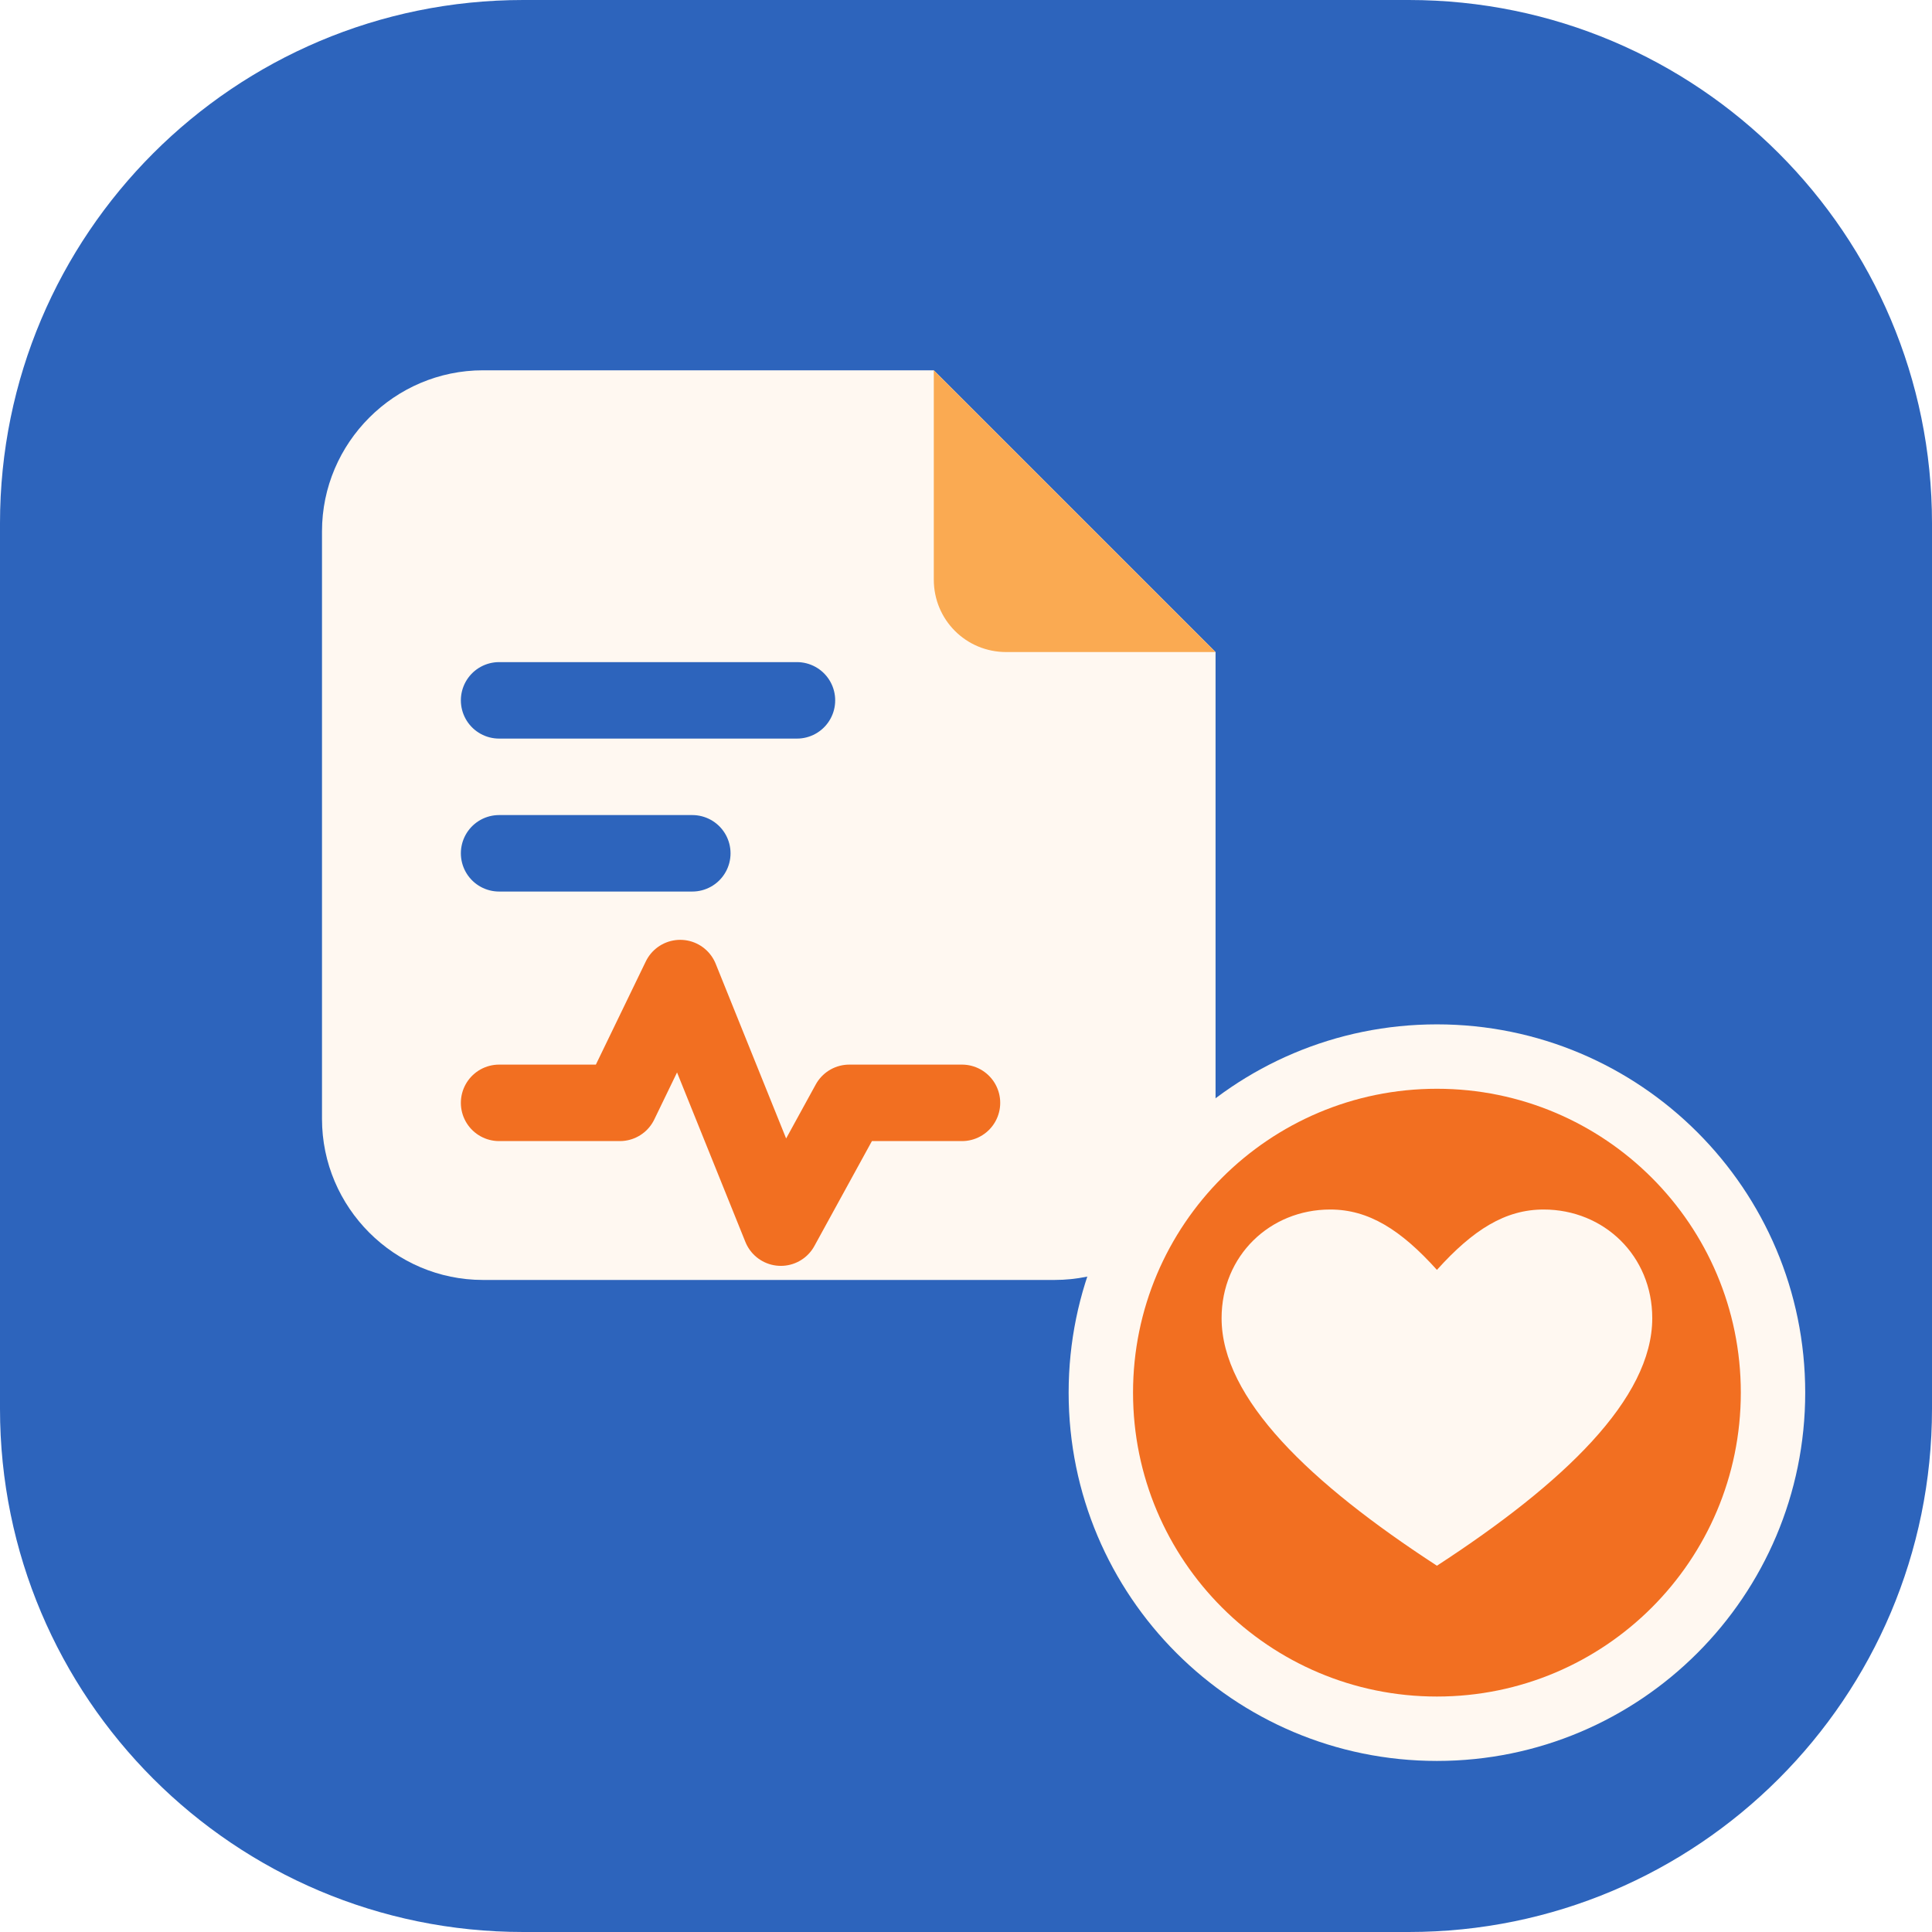
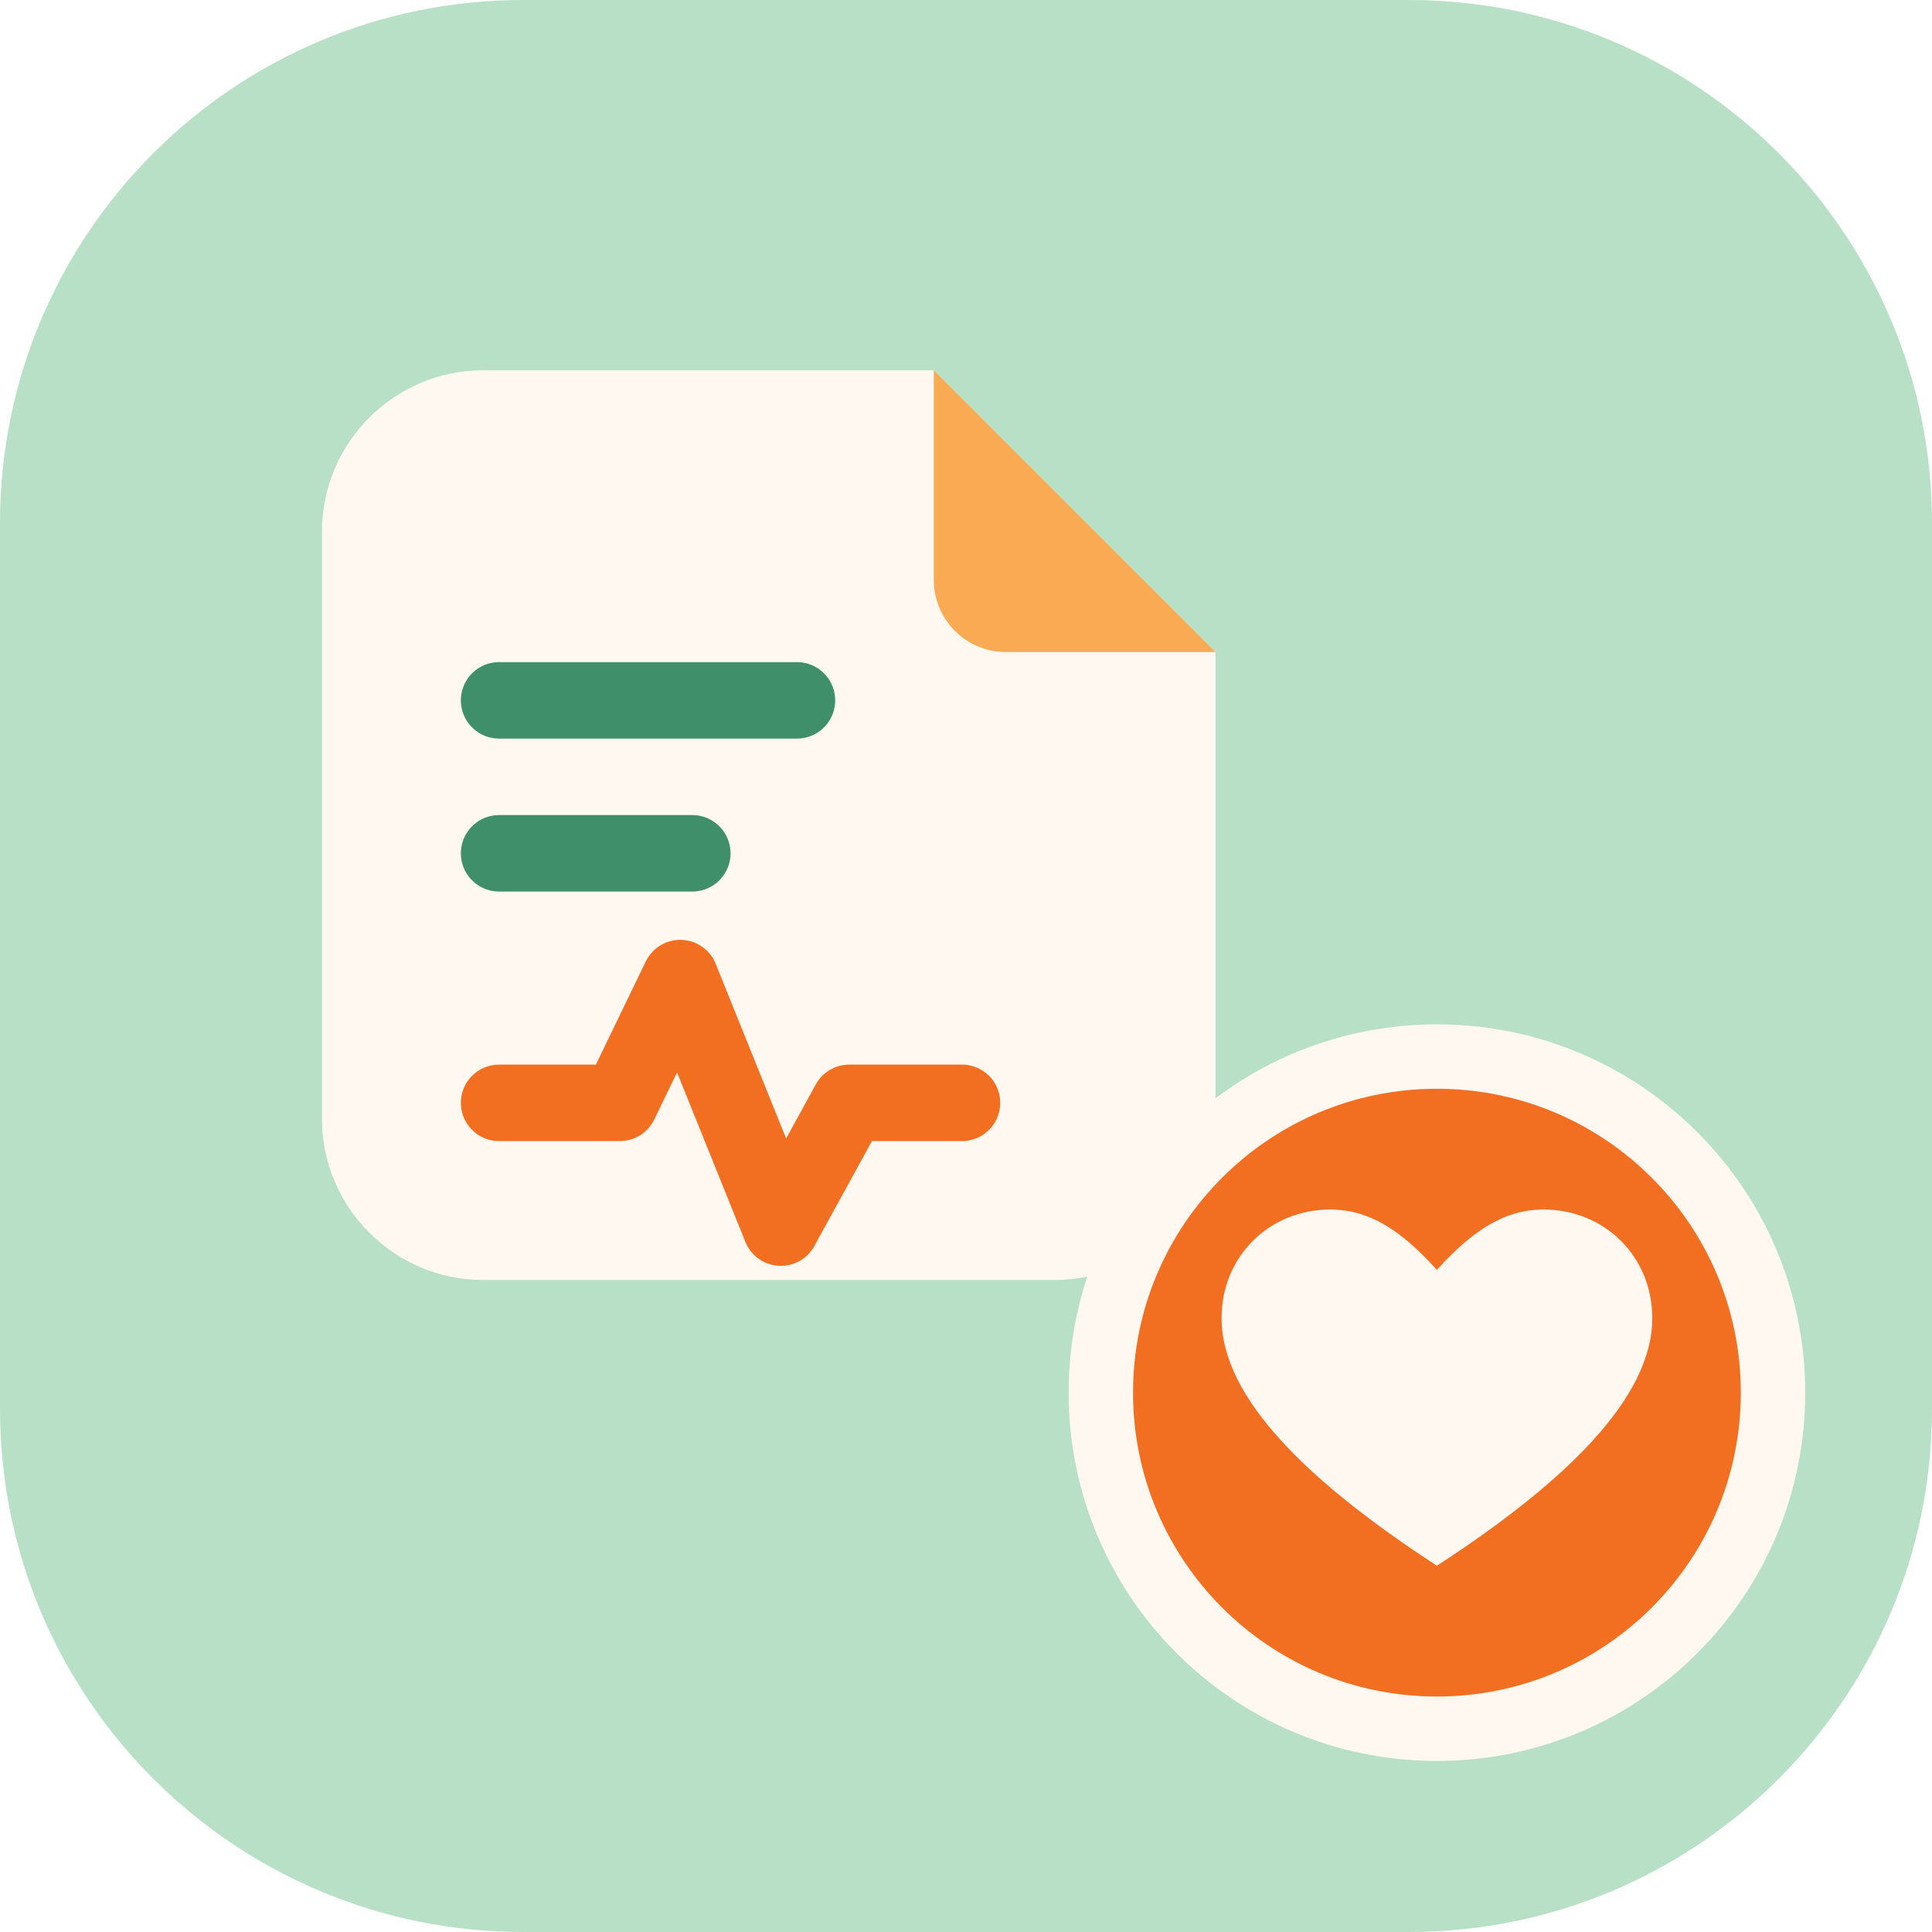
<svg xmlns="http://www.w3.org/2000/svg" viewBox="0 0 48 48">
-   <rect width="48" height="48" rx="13" fill="#2D64BC" />
+   <rect width="48" height="48" rx="13" fill="#B7E0C6" />
  <path d="M8 13.2c0-2.2 1.8-4 4-4h11.2l7 7v11.6c0 2.2-1.8 4-4 4H12c-2.2 0-4-1.8-4-4V13.2z" fill="#FFF8F1" />
  <path d="M23.2 9.2v5.2c0 1 .8 1.8 1.8 1.8H30.2" fill="#FAAA52" />
-   <path d="M12.4 17.4h7.4M12.4 21.2h4.8" stroke="#2D64BC" stroke-width="1.9" stroke-linecap="round" />
+   <path d="M12.4 17.4h7.4M12.4 21.2h4.8" stroke="#3E8F6A" stroke-width="1.9" stroke-linecap="round" />
  <path d="M12.4 27.4h3l1.5-3.1 2.5 6.2 1.7-3.1h2.8" fill="none" stroke="#F26F21" stroke-width="1.9" stroke-linecap="round" stroke-linejoin="round" />
  <circle cx="35.7" cy="34.6" r="9.15" fill="#FFF8F1" />
  <circle cx="35.7" cy="34.6" r="7.55" fill="#F26F21" />
  <path d="M35.7 38.9c-3.15-2.05-5.35-4.15-5.35-6.15 0-1.55 1.2-2.7 2.7-2.7.95 0 1.75.5 2.65 1.5.9-1 1.7-1.5 2.65-1.5 1.5 0 2.7 1.15 2.7 2.7 0 2-2.2 4.1-5.35 6.15z" fill="#FFF8F1" />
</svg>
